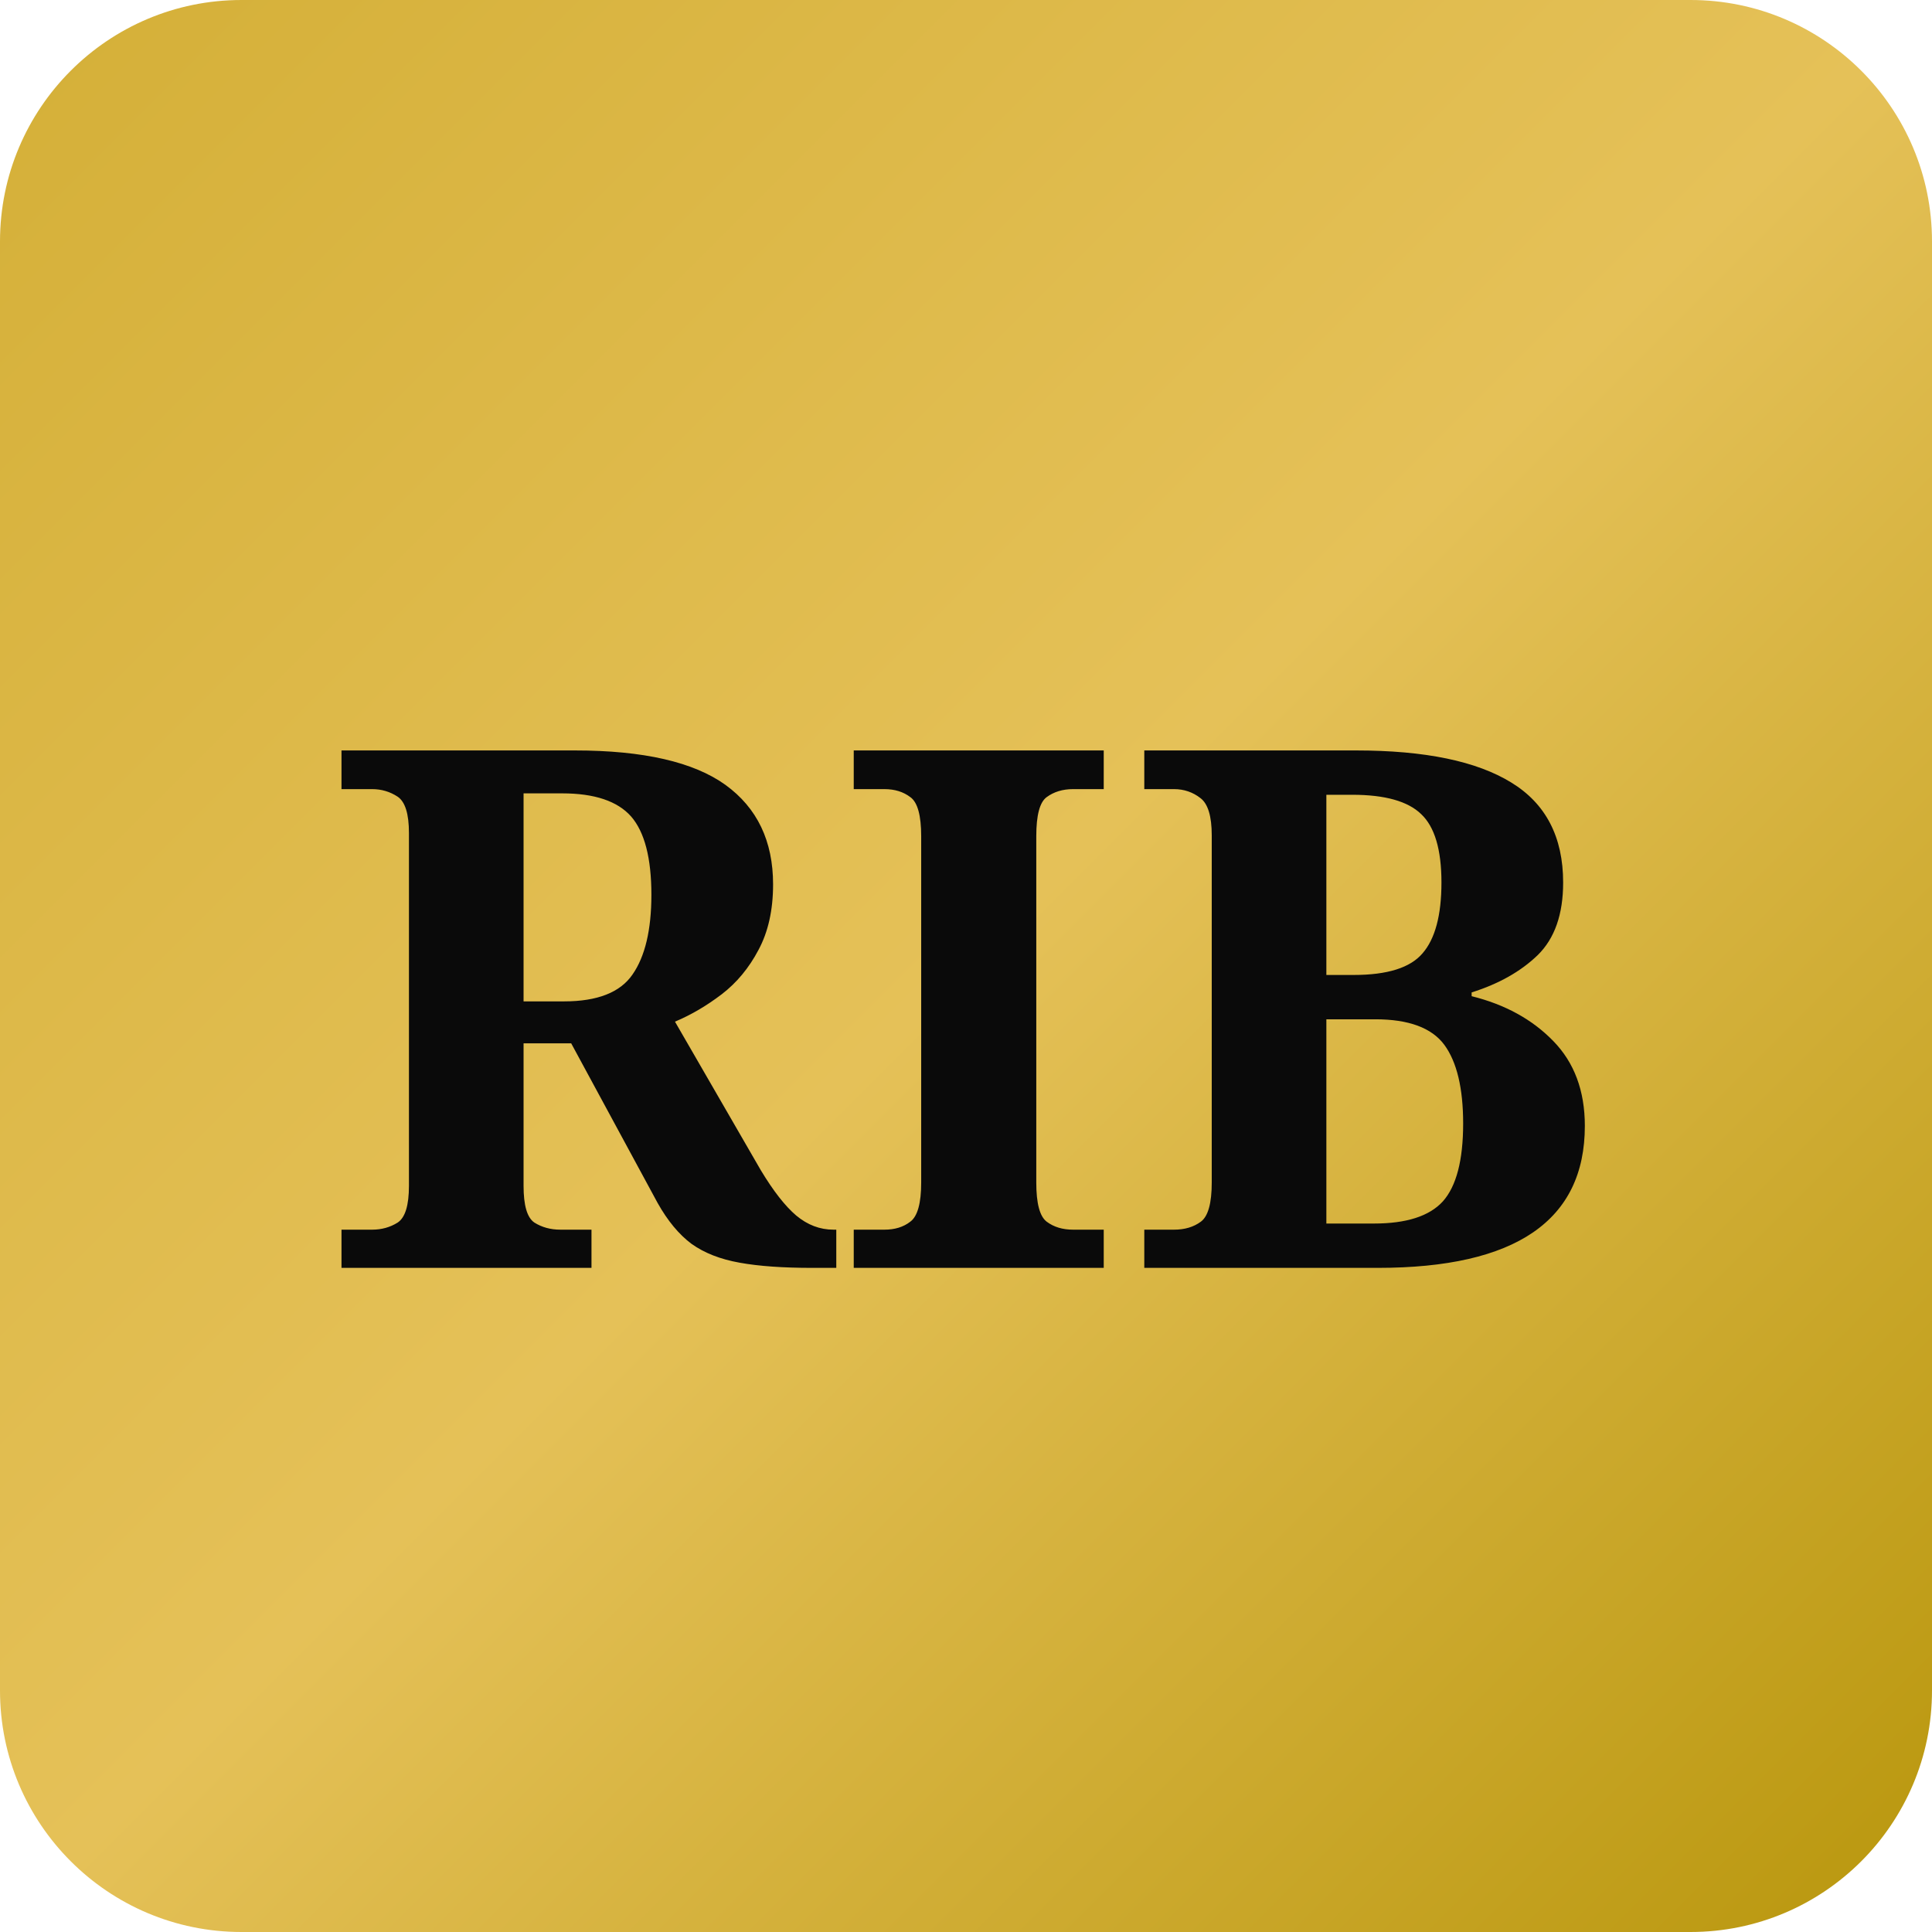
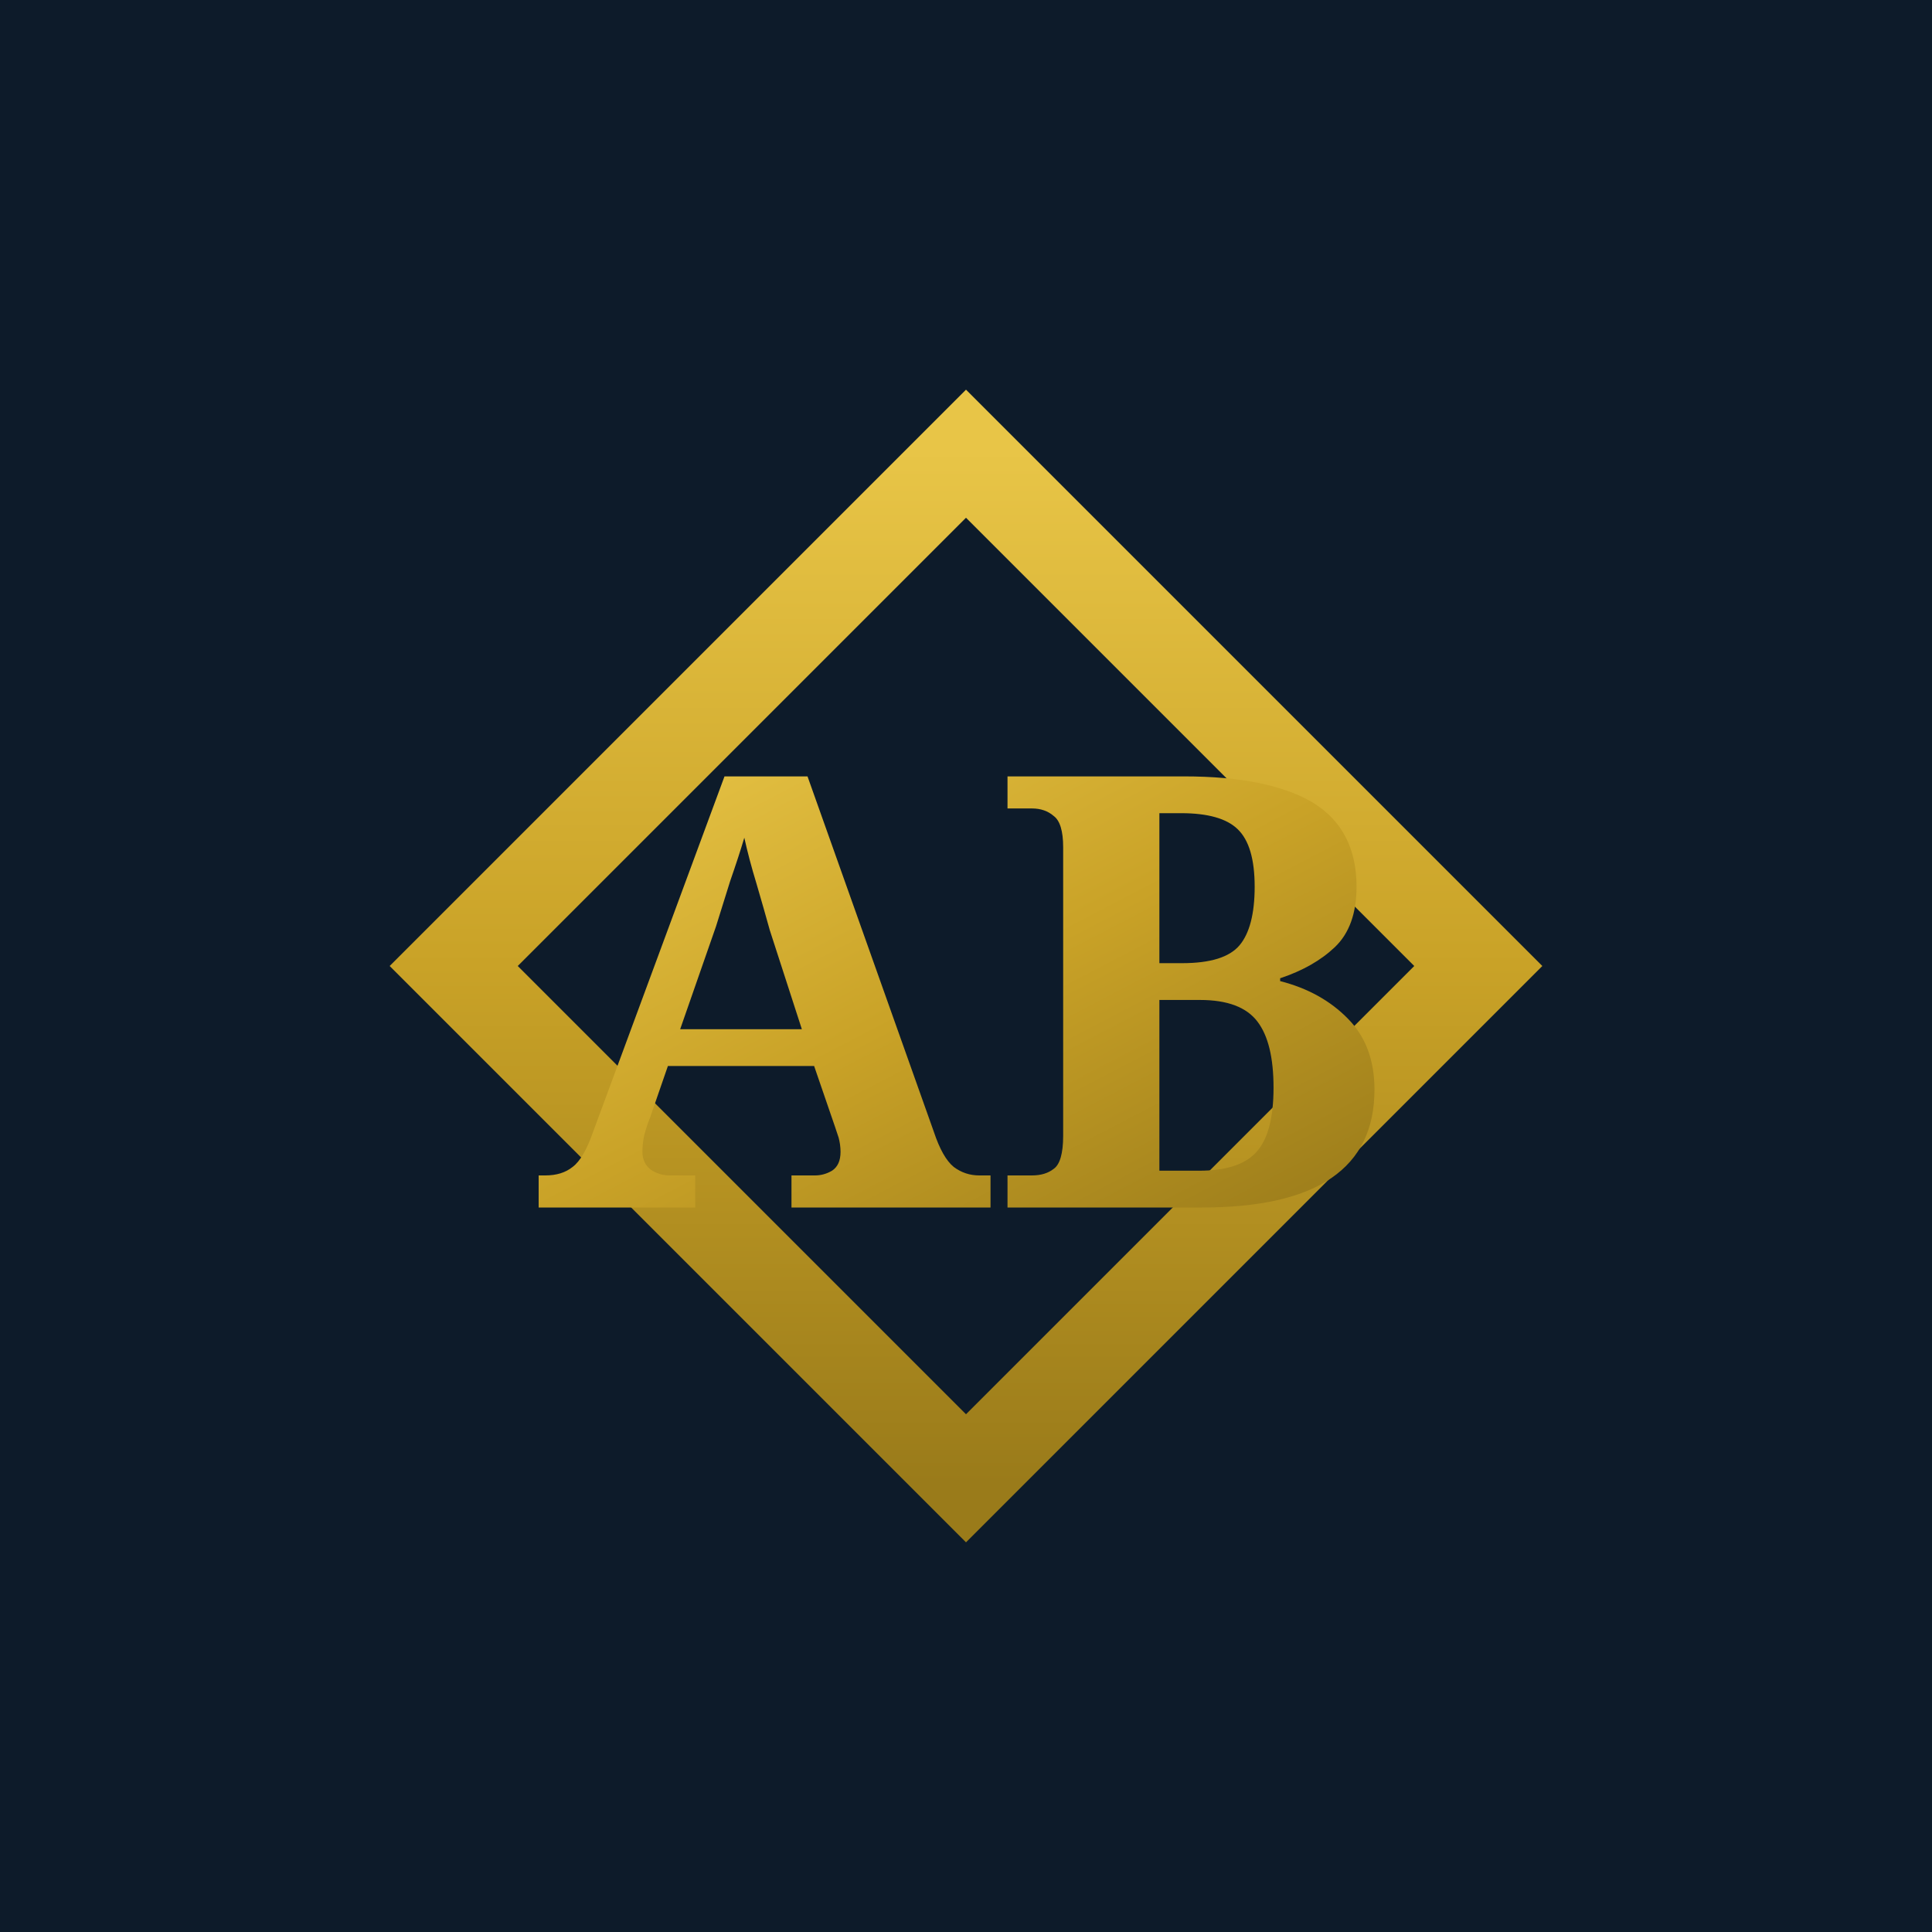
- <svg xmlns="http://www.w3.org/2000/svg" viewBox="0 0 64 64">
+ <svg xmlns="http://www.w3.org/2000/svg" viewBox="0 0 32 32">
  <defs>
-     <linearGradient id="goldGradient" x1="0%" y1="0%" x2="100%" y2="100%">
-       <stop offset="0%" style="stop-color:#D4AF37" />
-       <stop offset="50%" style="stop-color:#E5C158" />
-       <stop offset="100%" style="stop-color:#B8960C" />
+     <linearGradient id="amberGrad" x1="0%" y1="0%" x2="100%" y2="100%">
+       <stop offset="0%" style="stop-color:#E8C547" />
+       <stop offset="50%" style="stop-color:#C9A227" />
+       <stop offset="100%" style="stop-color:#9A7B1A" />
    </linearGradient>
  </defs>
-   <rect width="64" height="64" rx="8" fill="url(#goldGradient)" />
-   <text x="32" y="42" font-family="Georgia, serif" font-size="24" font-weight="bold" fill="#0A0A0A" text-anchor="middle">RIB</text>
+   <rect width="32" height="32" fill="#0D1B2A" />
+   <g transform="translate(16, 16) rotate(45) translate(-8, -8)">
+     <rect x="2" y="2" width="12" height="12" fill="none" stroke="url(#amberGrad)" stroke-width="1.5" />
+   </g>
+   <text x="16" y="20" font-family="Georgia, serif" font-size="10" font-weight="600" fill="url(#amberGrad)" text-anchor="middle">AB</text>
</svg>
